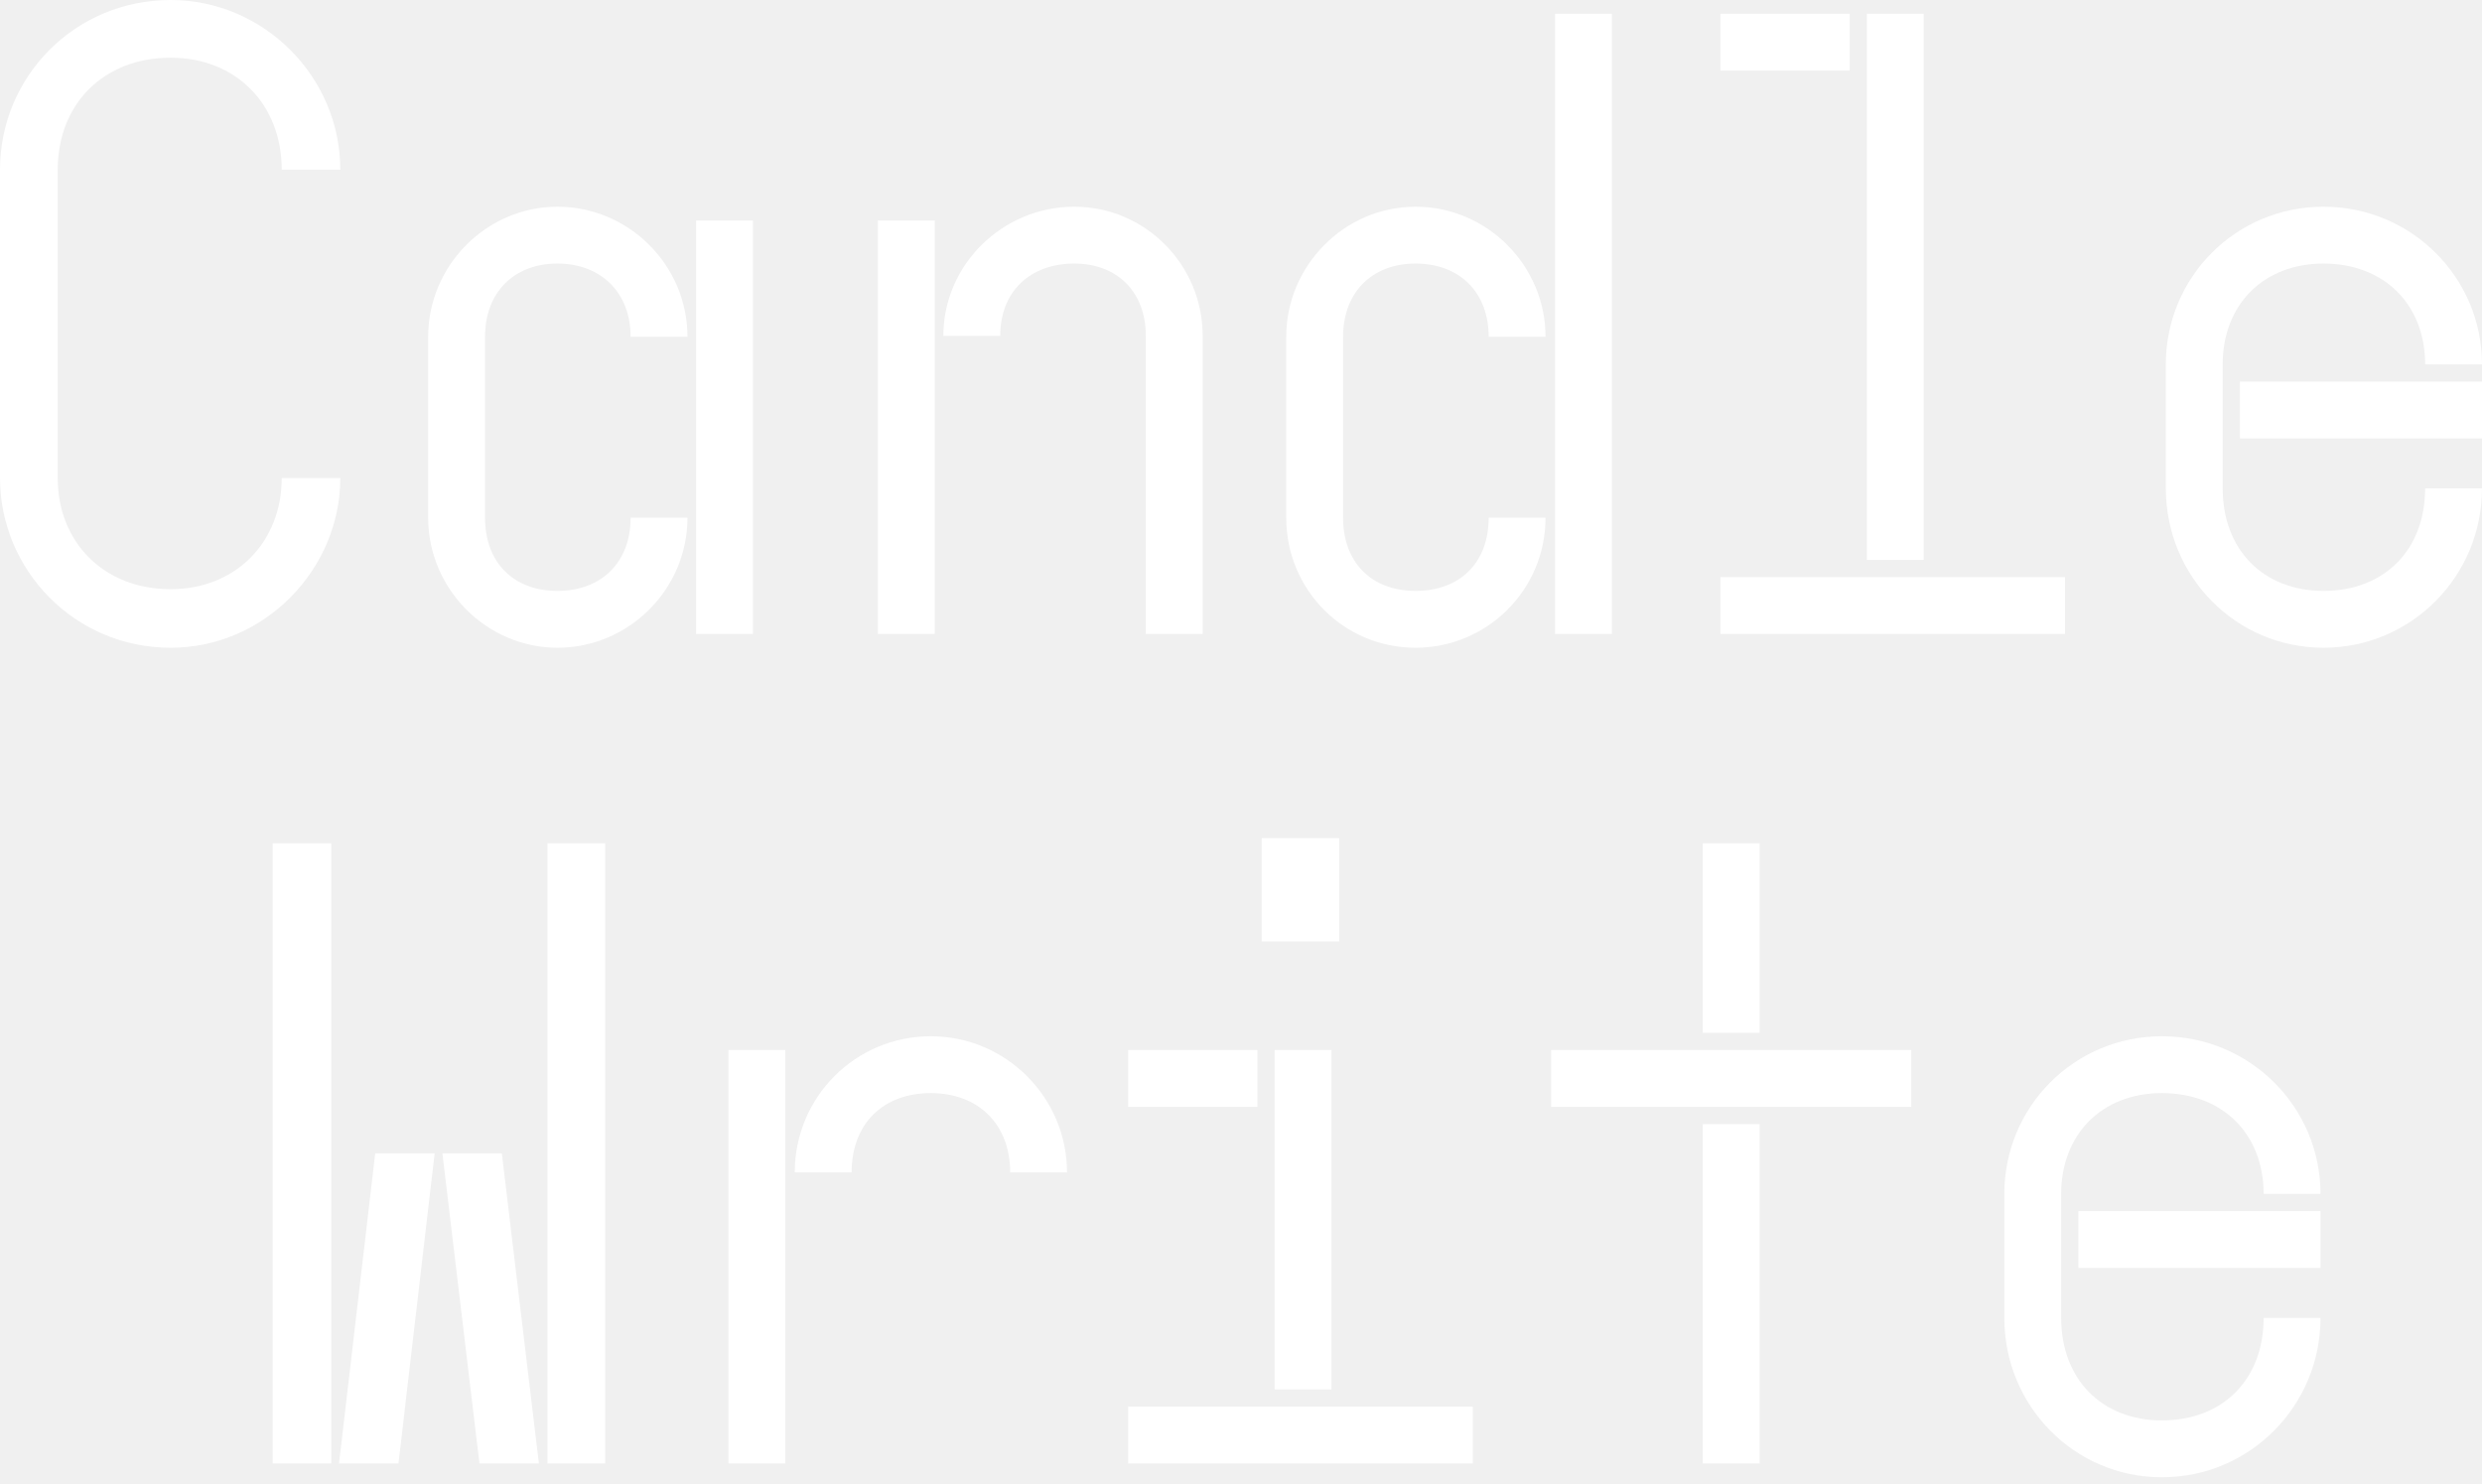
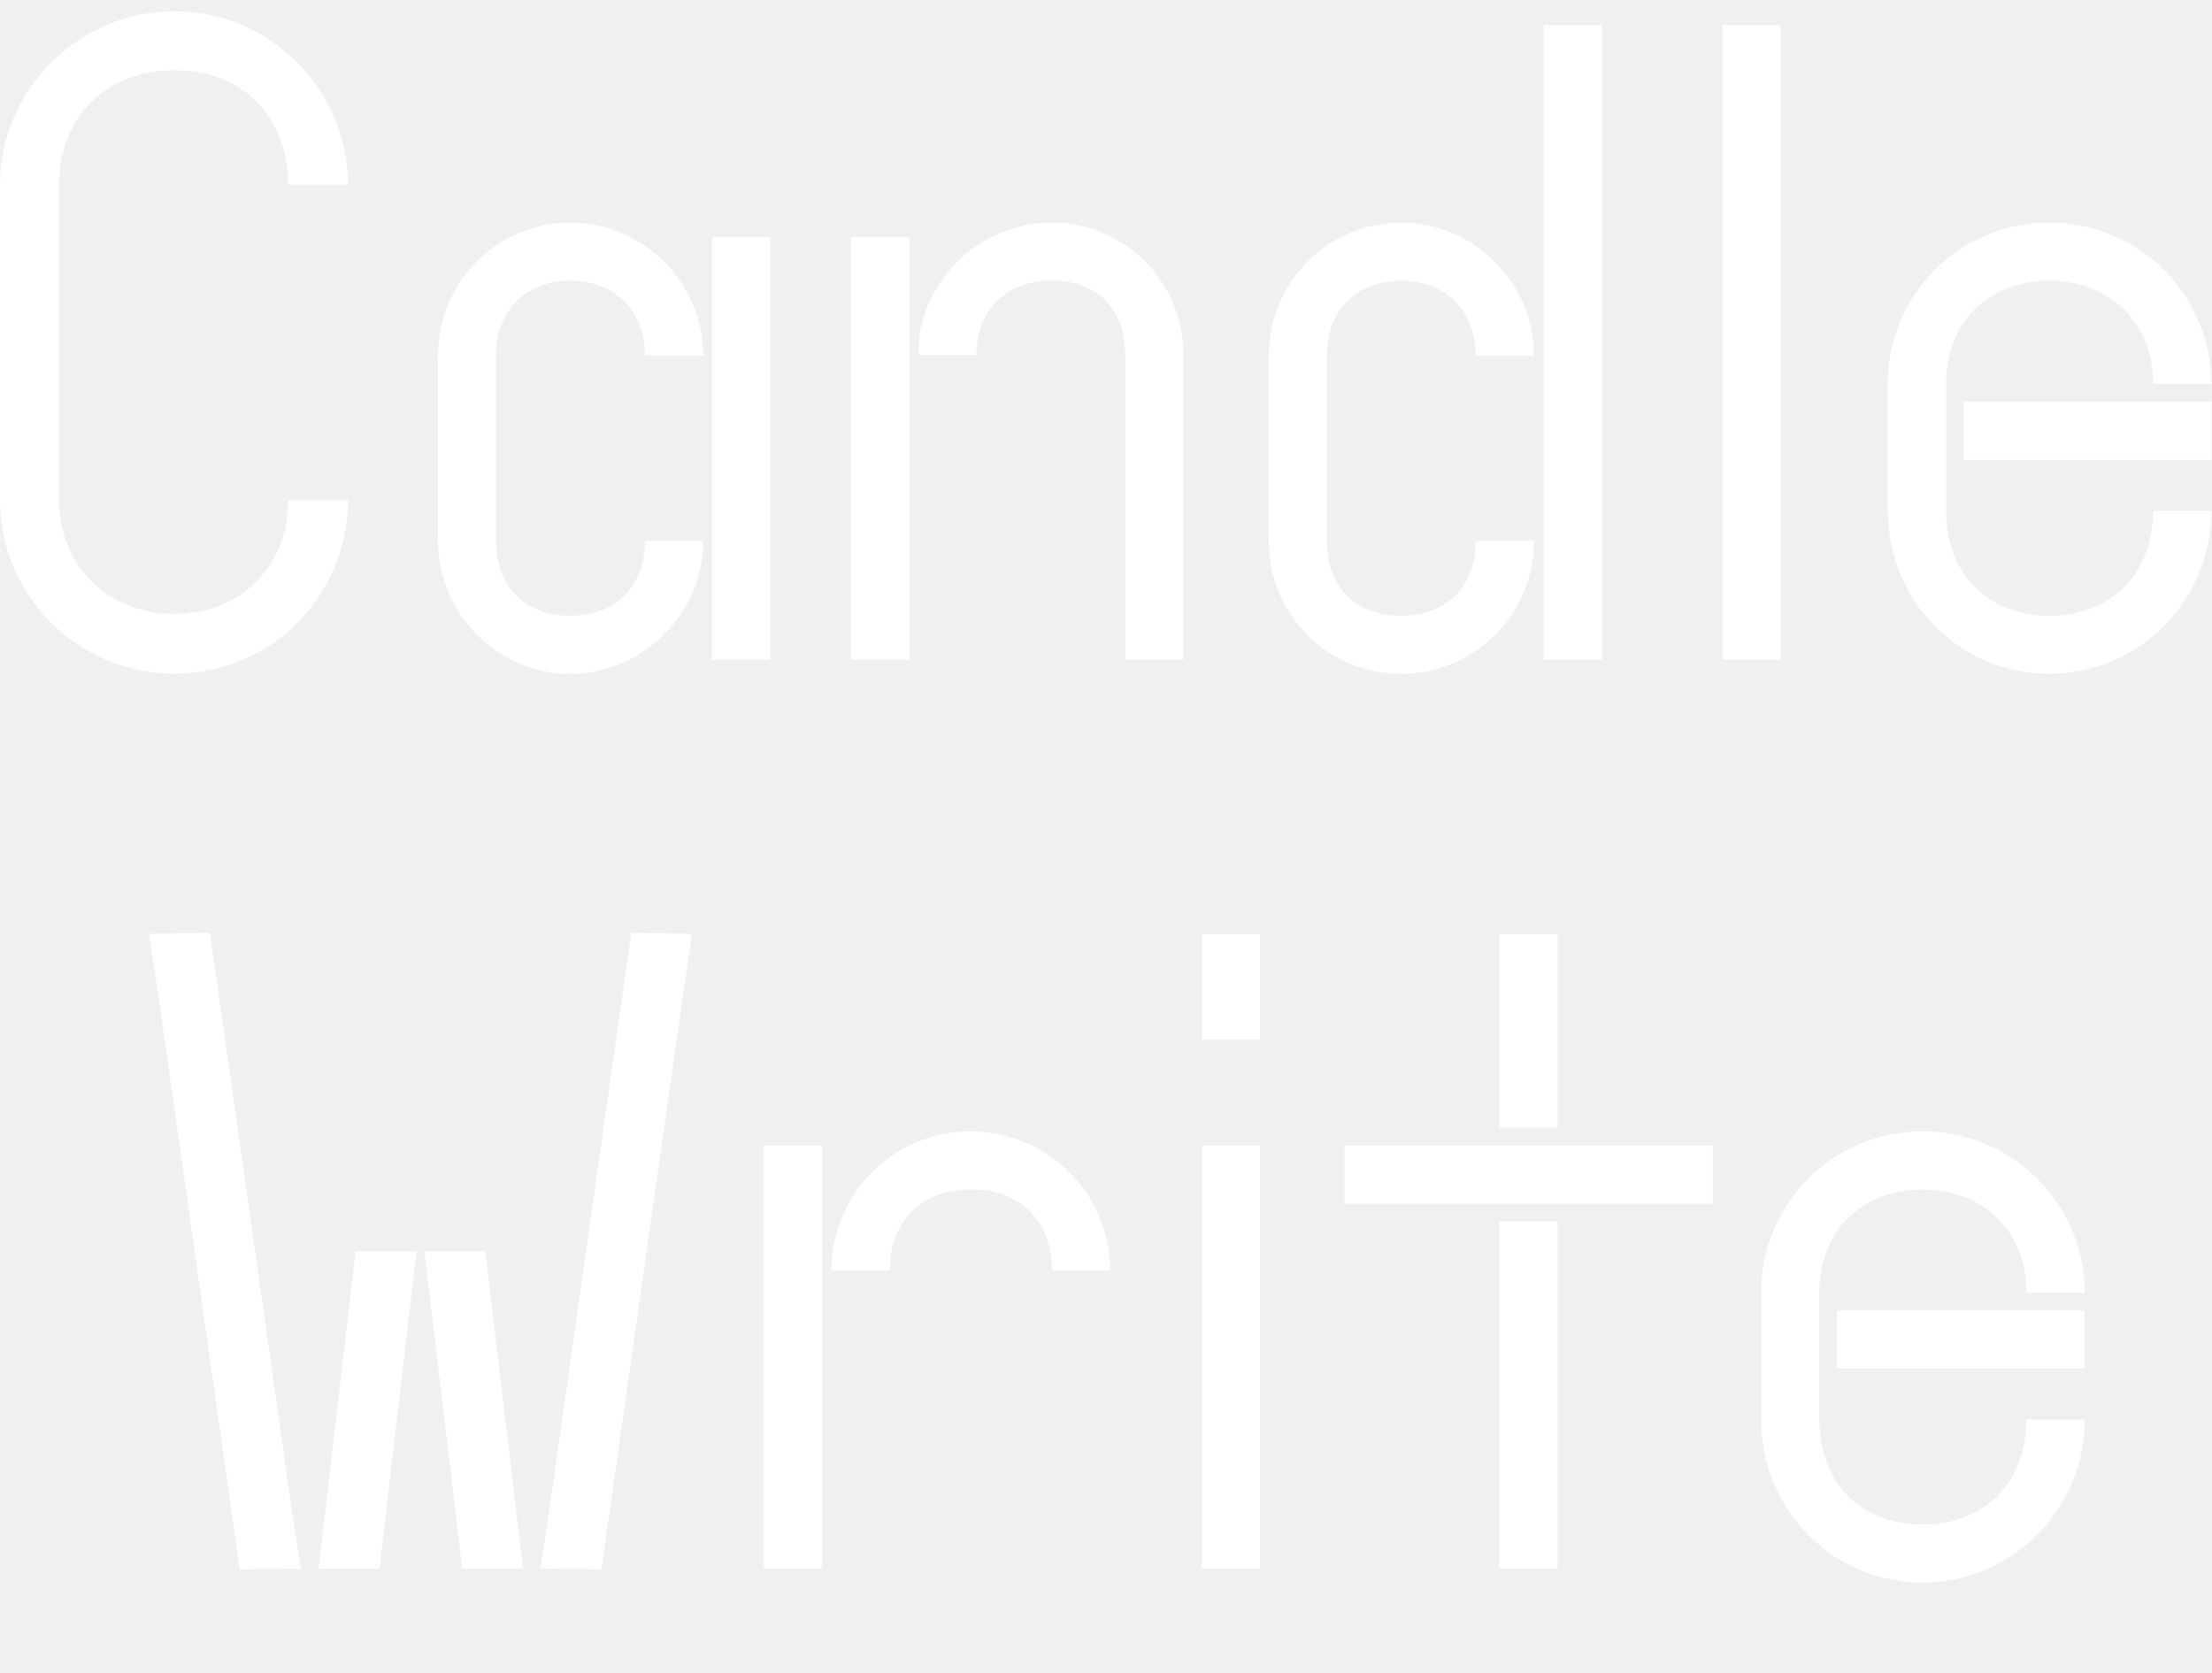
- <svg xmlns="http://www.w3.org/2000/svg" width="179" height="107" viewBox="0 0 179 107" fill="none">
-   <path d="M167.352 87.359V91.459H149.894V87.359H167.352ZM144.55 95.063V86.116C144.55 79.841 149.583 74.746 155.92 74.746C162.258 74.746 167.352 79.841 167.352 86.116H163.252C163.252 81.829 160.332 78.847 155.92 78.847C151.571 78.847 148.651 81.829 148.651 86.116V95.063C148.651 99.474 151.571 102.456 155.92 102.456C160.332 102.456 163.252 99.474 163.252 95.063H167.352C167.352 101.4 162.258 106.557 155.92 106.557C149.583 106.557 144.55 101.4 144.55 95.063Z" fill="white" />
-   <path d="M126.905 74.497H122.804V60.828H126.905V74.497ZM111.869 79.841V75.74H137.84V79.841H111.869ZM122.804 105.563V81.083H126.905V105.563H122.804Z" fill="white" />
-   <path d="M96.026 100.22H91.925V75.74H96.026V100.22ZM81.363 105.563V101.462H106.215V105.563H81.363ZM81.363 79.841V75.74H90.682V79.841H81.363ZM90.993 67.912V60.456H96.585V67.912H90.993Z" fill="white" />
-   <path d="M67.135 78.847C63.655 78.847 61.419 81.083 61.419 84.563H57.318C57.318 79.157 61.667 74.746 67.135 74.746C72.54 74.746 76.951 79.157 76.951 84.563H72.851C72.851 81.083 70.552 78.847 67.135 78.847ZM52.534 105.563V75.74H56.634V105.563H52.534Z" fill="white" />
-   <path d="M19.666 60.828H23.891V105.563H19.666V60.828ZM24.45 105.563L27.06 83.196H31.347L28.737 105.563H24.45ZM31.906 83.196H36.193L38.864 105.563H34.578L31.906 83.196ZM39.486 105.563V60.828H43.649V105.563H39.486Z" fill="white" />
-   <path d="M179 27.524V31.625H161.541V27.524H179ZM156.198 35.228V26.281C156.198 20.006 161.23 14.911 167.568 14.911C173.905 14.911 179 20.006 179 26.281H174.899C174.899 21.994 171.979 19.012 167.568 19.012C163.219 19.012 160.298 21.994 160.298 26.281V35.228C160.298 39.64 163.219 42.622 167.568 42.622C171.979 42.622 174.899 39.64 174.899 35.228H179C179 41.566 173.905 46.722 167.568 46.722C161.23 46.722 156.198 41.566 156.198 35.228Z" fill="white" />
-   <path d="M138.739 40.385H134.638V0.994H138.739V40.385ZM124.076 45.729V41.628H148.928V45.729H124.076ZM124.076 5.095V0.994H133.395V5.095H124.076Z" fill="white" />
-   <path d="M102.081 42.622C105.312 42.622 107.363 40.572 107.363 37.341H111.463C111.463 42.56 107.238 46.723 102.081 46.723C96.924 46.723 92.762 42.56 92.762 37.341V24.293C92.762 19.199 96.924 14.912 102.081 14.912C107.3 14.912 111.463 19.199 111.463 24.293H107.363C107.363 21.125 105.312 19.012 102.081 19.012C98.913 19.012 96.862 21.125 96.862 24.293V37.341C96.862 40.572 98.913 42.622 102.081 42.622ZM112.147 45.729V0.994H116.247V45.729H112.147Z" fill="white" />
-   <path d="M77.478 19.012C74.247 19.012 72.135 21.062 72.135 24.231H68.034C68.034 19.074 72.321 14.911 77.478 14.911C82.573 14.911 86.736 19.074 86.736 24.231V45.728H82.635V24.231C82.635 21.062 80.585 19.012 77.478 19.012ZM63.312 45.728V15.905H67.413V45.728H63.312Z" fill="white" />
-   <path d="M40.199 42.622C43.368 42.622 45.48 40.572 45.48 37.341H49.581C49.581 42.498 45.356 46.722 40.199 46.722C35.104 46.722 30.879 42.498 30.879 37.341V24.293C30.879 19.136 35.104 14.911 40.199 14.911C45.356 14.911 49.581 19.136 49.581 24.293H45.48C45.48 21.125 43.368 19.012 40.199 19.012C37.03 19.012 34.98 21.125 34.98 24.293V37.341C34.98 40.572 37.03 42.622 40.199 42.622ZM50.202 45.728V15.905H54.303V45.728H50.202Z" fill="white" />
-   <path d="M12.302 4.163C7.456 4.163 4.163 7.518 4.163 12.24V34.483C4.163 39.081 7.456 42.498 12.302 42.498C17.024 42.498 20.317 39.081 20.317 34.483H24.542C24.542 41.069 19.074 46.723 12.302 46.723C5.343 46.723 0 41.069 0 34.483V12.24C0 5.53 5.405 0 12.302 0C19.012 0 24.542 5.53 24.542 12.24H20.317C20.317 7.518 17.024 4.163 12.302 4.163Z" fill="white" />
+ <svg xmlns="http://www.w3.org/2000/svg" width="164" height="124" viewBox="0 0 164 124" fill="none">
+   <g clip-path="url(#clip0_1515_4529)">
+     <path d="M25.806 37.092H21.367C21.367 41.923 17.905 45.519 12.94 45.519C7.974 45.519 4.379 41.923 4.379 37.092V13.695C4.379 8.73 7.84 5.207 12.94 5.207C18.04 5.207 21.367 8.73 21.367 13.695H25.806C25.806 6.638 19.997 0.829 12.94 0.829C5.883 0.829 0 6.638 0 13.695V37.08C0 44.002 5.614 49.946 12.94 49.946C20.266 49.946 25.806 44.002 25.806 37.08V37.092Z" fill="white" />
+     <path d="M57.105 17.56H52.787V48.919H57.105V17.56Z" fill="white" />
+     <path d="M42.269 20.825C45.596 20.825 47.822 23.051 47.822 26.378H52.139C52.139 20.96 47.699 16.508 42.269 16.508C36.839 16.508 32.472 20.948 32.472 26.378V40.101C32.472 45.519 36.912 49.971 42.269 49.971C47.626 49.971 52.139 45.531 52.139 40.101H47.822C47.822 43.501 45.596 45.653 42.269 45.653C38.942 45.653 36.777 43.501 36.777 40.101V26.378C36.777 23.051 38.93 20.825 42.269 20.825Z" fill="white" />
+     <path d="M78.006 16.508C72.588 16.508 68.075 20.887 68.075 26.305H72.393C72.393 22.978 74.618 20.813 78.006 20.813C81.394 20.813 83.424 22.966 83.424 26.305V48.907H87.742V26.305C87.742 20.887 83.363 16.508 78.006 16.508Z" fill="white" />
+     <path d="M67.427 17.56H63.109V48.919H67.427V17.56Z" fill="white" />
+     <path d="M113.732 40.101H109.414C109.414 43.501 107.262 45.653 103.862 45.653C100.461 45.653 98.37 43.501 98.37 40.101V26.378C98.37 23.051 100.523 20.825 103.862 20.825C107.201 20.825 109.414 23.051 109.414 26.378H113.732C113.732 21.021 109.353 16.508 103.862 16.508C98.37 16.508 94.065 21.021 94.065 26.378V40.101C94.065 45.592 98.444 49.971 103.862 49.971C109.28 49.971 113.732 45.592 113.732 40.101Z" fill="white" />
+     <path d="M118.77 1.868H114.453V48.907H118.77V1.868Z" fill="white" />
+     <path d="M132.016 1.868H127.699V48.907H132.016V1.868Z" fill="white" />
+     <path d="M151.927 45.653C147.353 45.653 144.283 42.522 144.283 37.875V28.47C144.283 23.956 147.353 20.825 151.927 20.825C156.501 20.825 159.632 23.956 159.632 28.47H163.95C163.95 21.865 158.593 16.508 151.927 16.508C145.262 16.508 139.966 21.865 139.966 28.47V37.875C139.966 44.54 145.262 49.959 151.927 49.959C158.593 49.959 163.95 44.54 163.95 37.875H159.632C159.632 42.51 156.563 45.653 151.927 45.653Z" fill="white" />
+     <path d="M163.95 29.778H145.592V34.096H163.95V29.778Z" fill="white" />
+     <path d="M15.563 69.178L11.038 69.251L11.698 73.495L17.777 116.376L22.302 116.302L21.654 112.095L15.563 69.178Z" fill="white" />
+     <path d="M31.463 92.783L34.276 116.302H38.777L35.976 92.783H31.463Z" fill="white" />
+     <path d="M23.624 116.302H28.137L30.877 92.783H26.364L23.624 116.302Z" fill="white" />
+     <path d="M60.938 84.943H56.621V116.302H60.938V84.943Z" fill="white" />
+     <path d="M71.971 83.891C66.223 83.891 61.648 88.526 61.648 94.214H65.966C65.966 90.557 68.314 88.196 71.983 88.196C75.652 88.196 77.988 90.544 77.988 94.214H82.306C82.306 88.526 77.67 83.891 71.983 83.891H71.971Z" fill="white" />
+     <path d="M93.429 84.943H89.111V116.302H93.429V84.943Z" fill="white" />
+     <path d="M93.429 69.251H89.111V77.091H93.429V69.251Z" fill="white" />
+     <path d="M115.493 69.251H111.176V83.622H115.493V69.251Z" fill="white" />
+     <path d="M126.989 84.943H99.679V89.26H126.989V84.943Z" fill="white" />
+     <path d="M115.493 90.557H111.176V116.302H115.493V90.557Z" fill="white" />
+     <path d="M142.535 83.891C135.869 83.891 130.573 89.248 130.573 95.853V105.258C130.573 111.923 135.869 117.342 142.535 117.342C149.2 117.342 154.557 111.923 154.557 105.258H150.24C150.24 109.893 147.17 113.036 142.535 113.036C137.899 113.036 134.891 109.905 134.891 105.258V95.853C134.891 91.34 137.96 88.209 142.535 88.209C147.109 88.209 150.24 91.34 150.24 95.853H154.557C154.557 89.248 149.2 83.891 142.535 83.891Z" fill="white" />
+     <path d="M154.545 97.161H136.187V101.479H154.545V97.161Z" fill="white" />
+     <path d="M46.813 69.178H46.8H46.788L46.8 69.19L40.71 112.095L40.062 116.302L44.587 116.376L50.849 72.321L51.314 69.251L46.813 69.178Z" fill="white" />
+   </g>
+   <defs>
+     <clipPath id="clip0_1515_4529">
+       <rect width="163.95" height="122.513" fill="white" transform="translate(0 0.828613)" />
+     </clipPath>
+   </defs>
</svg>
